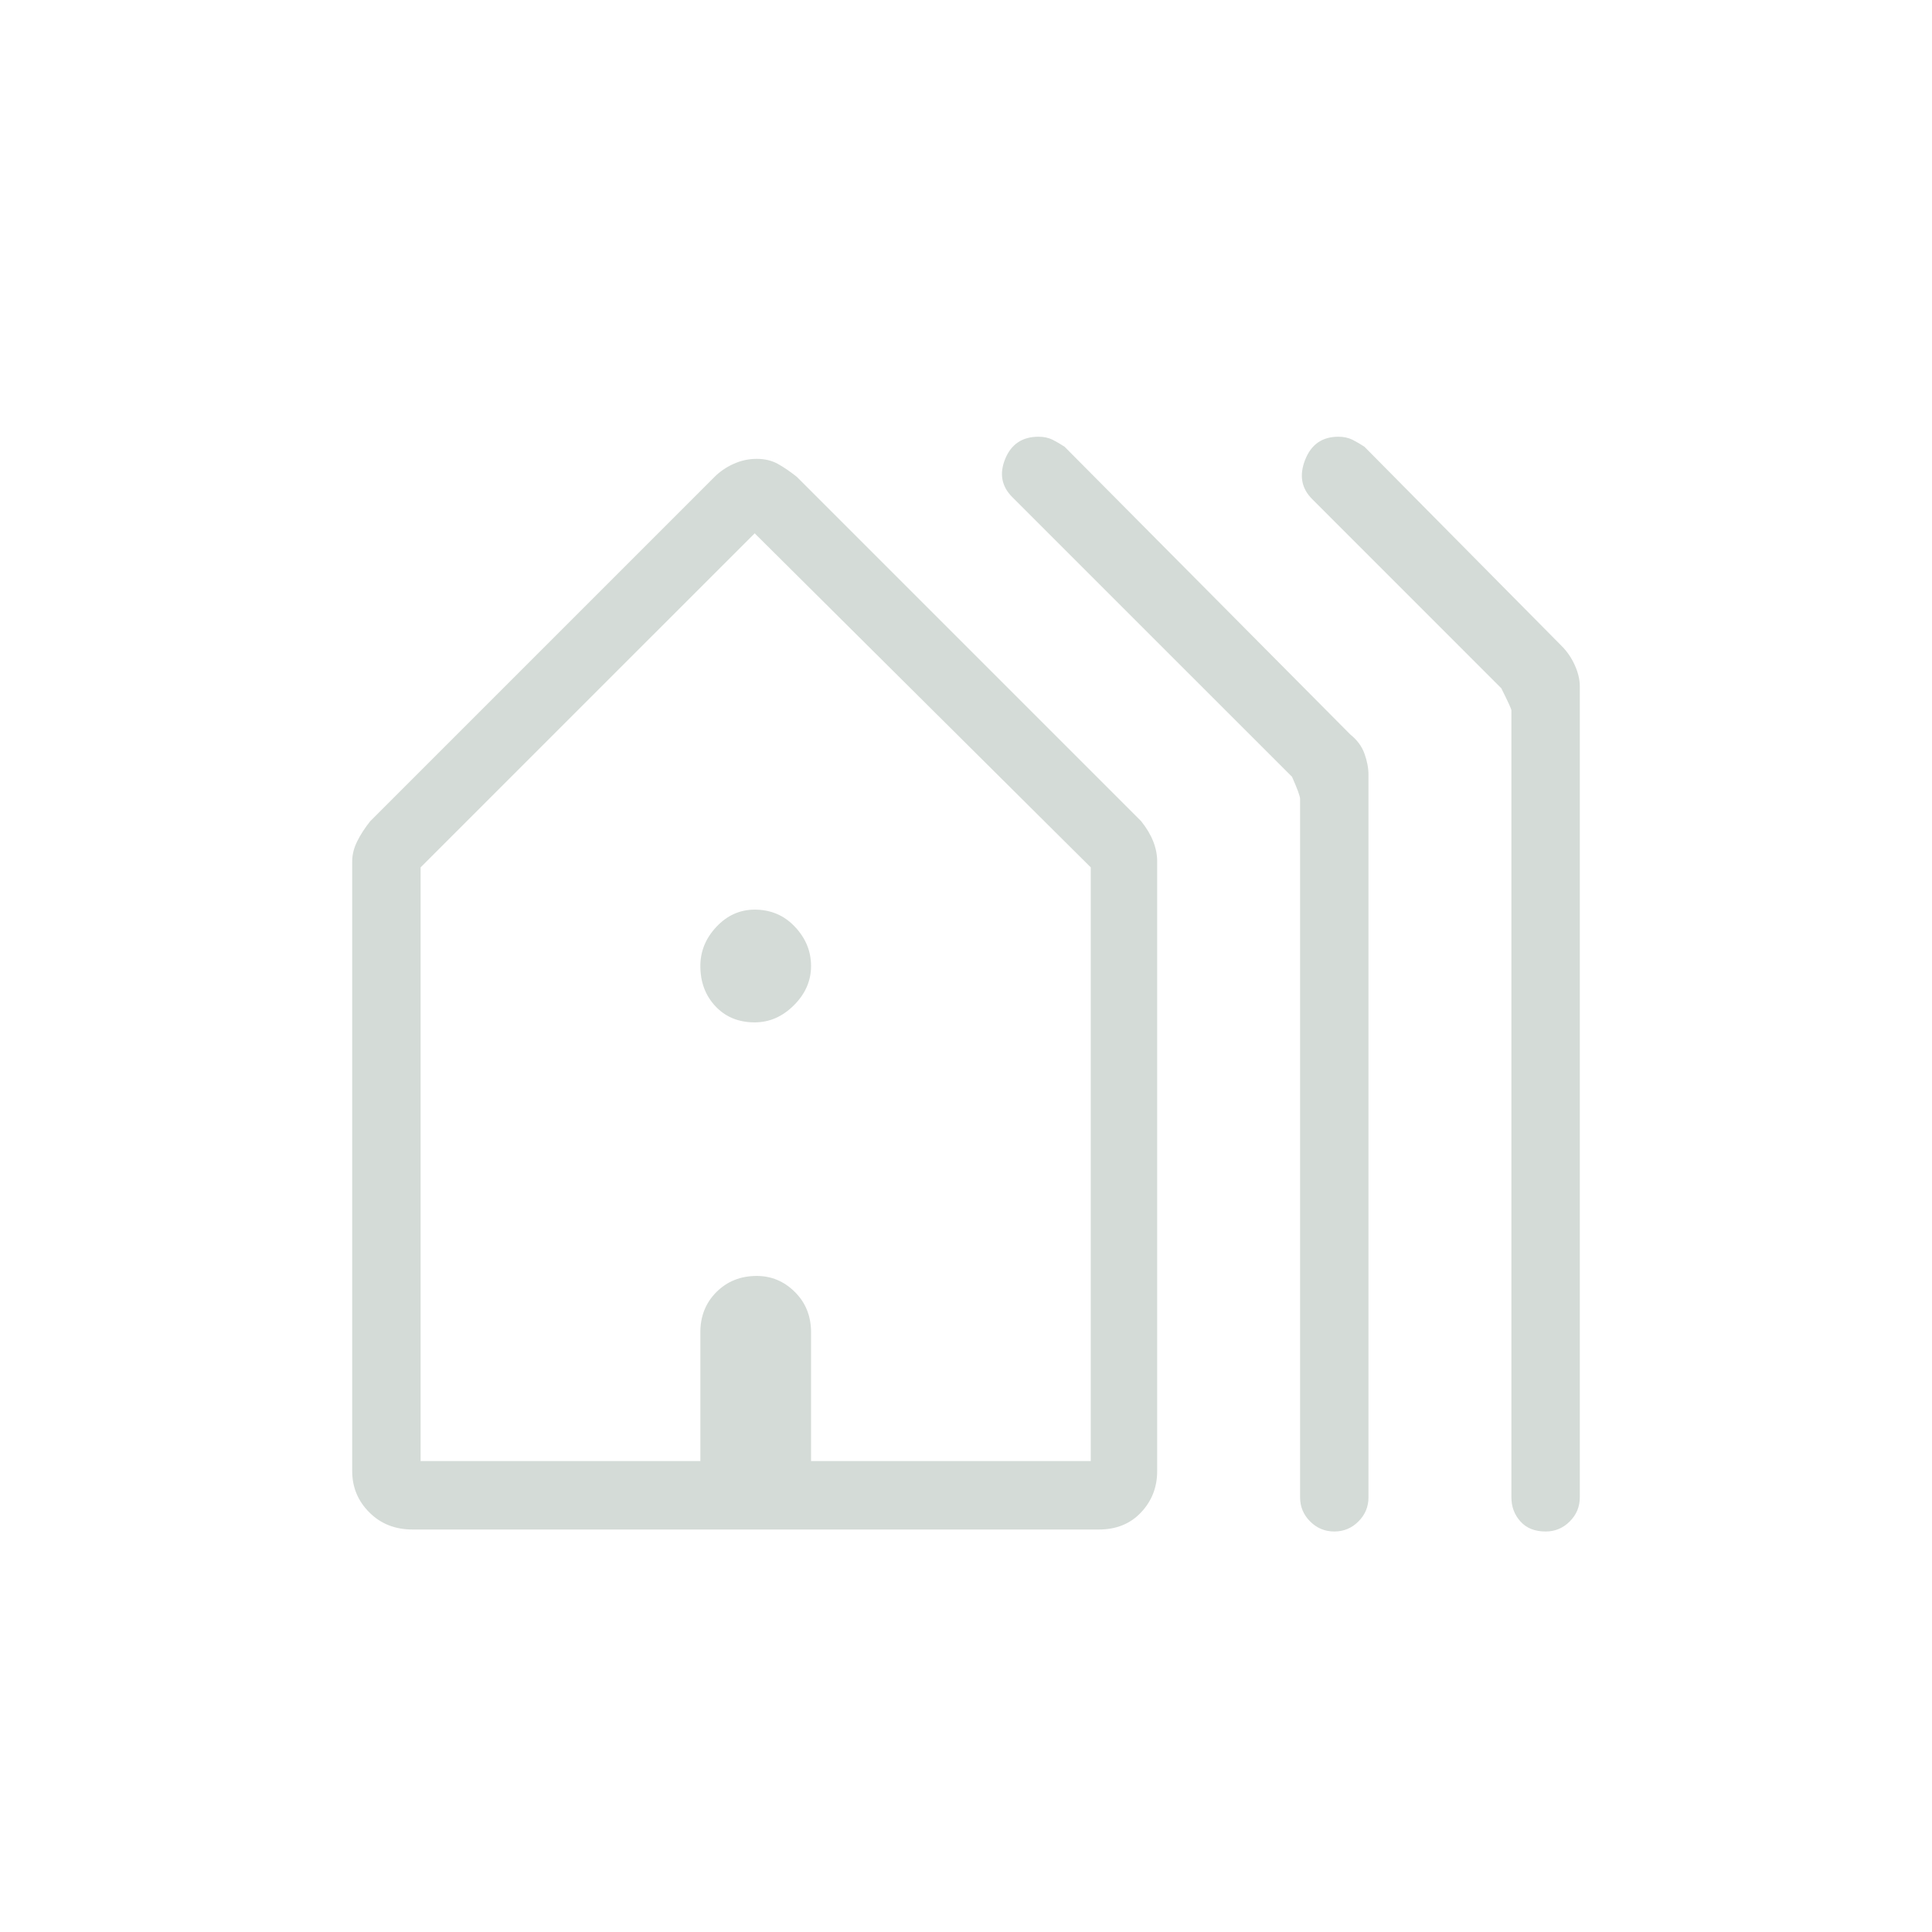
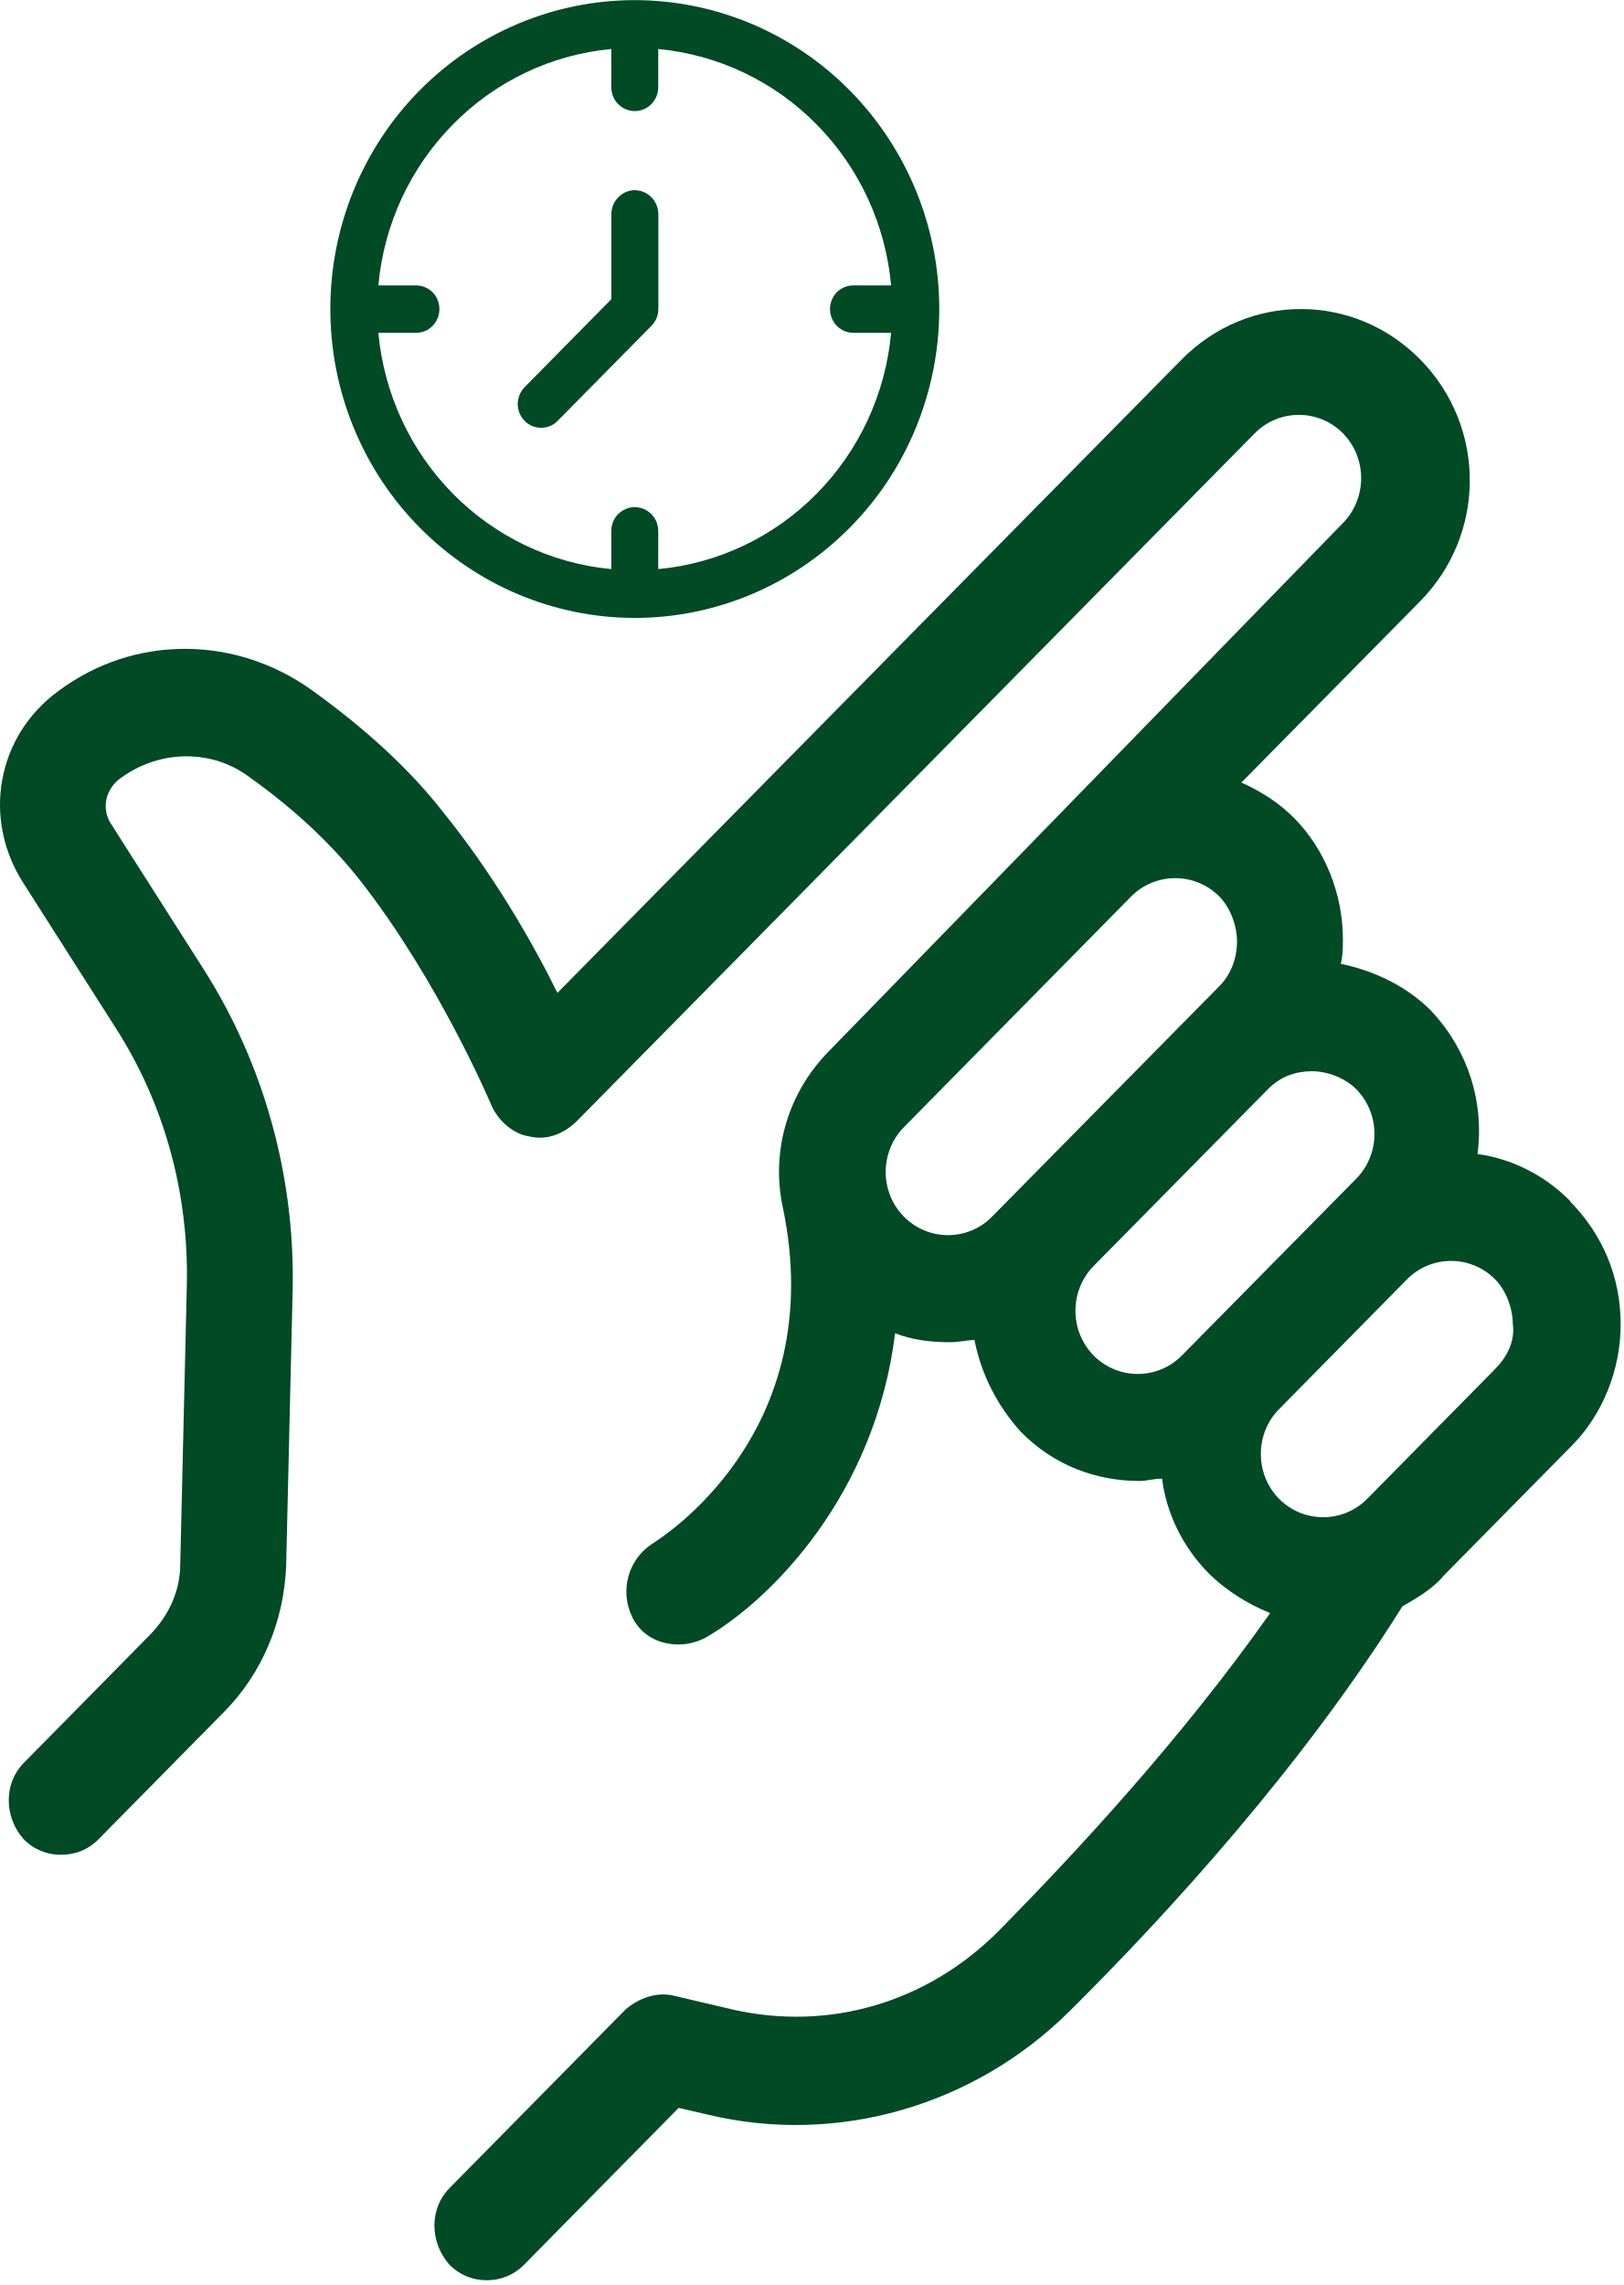
- <svg xmlns="http://www.w3.org/2000/svg" fill="none" height="40" viewBox="0 0 40 40" width="40">
-   <mask id="a" height="40" maskUnits="userSpaceOnUse" width="40" x="0" y="0">
-     <path d="m0 0h40v40h-40z" fill="#13381f" />
-   </mask>
-   <g mask="url(#a)">
-     <path d="m8.542 31.667c-.361 0-.66-.118-.896-.355-.236-.236-.354-.521-.354-.854v-12.625c0-.139.035-.277.104-.416.069-.139.16-.278.271-.417l7.125-7.125c.111-.111.243-.202.396-.271.153-.069.312-.104.479-.104s.312.035.437.104c.125.069.257.16.396.271l7.125 7.125c.111.139.195.278.25.417.055.139.083.277.083.416v12.625c0 .333-.111.618-.333.854-.222.237-.514.355-.875.355zm.166-1.417h5.792v-2.667c0-.333.111-.611.333-.833.223-.222.501-.333.834-.333.305 0 .569.111.791.333.223.222.334.5.334.833v2.667h5.791v-12.292l-6.958-6.916-6.917 6.916zm6.917-9.083c-.333 0-.604-.111-.813-.334-.208-.222-.312-.5-.312-.833 0-.305.111-.576.333-.812.223-.237.487-.355.792-.355.333 0 .611.118.833.355.223.236.334.507.334.812s-.118.576-.354.812c-.237.237-.508.355-.813.355zm12 10.541c-.195 0-.361-.069-.5-.208s-.208-.305-.208-.5v-14.458c0-.056-.056-.209-.167-.459l-5.792-5.791c-.222-.223-.271-.487-.146-.792.125-.305.355-.458.688-.458.111 0 .209.021.292.062.083.042.167.091.25.146l5.916 5.958c.139.111.237.243.292.396s.083.299.083.438v14.958c0 .195-.069.361-.208.5s-.305.208-.5.208zm4.375 0c-.222 0-.396-.069-.521-.208-.125-.139-.187-.305-.187-.5v-16.292c0-.027-.07-.18-.209-.458l-3.916-3.917c-.223-.222-.271-.493-.146-.812.125-.319.354-.479.687-.479.111 0 .209.021.292.062.083.042.167.091.25.146l4.083 4.125c.111.111.202.243.271.396s.104.298.104.437v16.792c0 .195-.069.361-.208.5s-.305.208-.5.208z" fill="#13381f" />
+ <svg xmlns="http://www.w3.org/2000/svg" fill="none" height="38" viewBox="0 0 27 38" width="27">
+   <clipPath id="a">
+     <path d="m0 0h27v38h-27z" />
+   </clipPath>
+   <g clip-path="url(#a)" fill="#004a26">
+     <path d="m10.558.002c-1.343 0-2.63.542-3.581 1.504-.951.964-1.483 2.27-1.483 3.632 0 1.362.532 2.671 1.483 3.632.951.964 2.238 1.506 3.581 1.506 1.343 0 2.63-.542 3.581-1.506.951-.961 1.483-2.27 1.483-3.632 0-1.36-.534-2.666-1.485-3.63-.949-.964-2.236-1.504-3.579-1.506zm.39 9.484v-.658c0-.141-.074-.271-.195-.341-.122-.071-.27-.071-.391 0-.121.07-.195.2-.195.341v.636c-.995-.092-1.929-.538-2.635-1.254-.708-.719-1.146-1.664-1.239-2.675h.627c.139 0 .27-.075.336-.197.07-.123.07-.273 0-.397-.067-.12-.198-.195-.336-.195h-.627c.092-1.012.53-1.957 1.239-2.675.706-.72 1.64-1.163 2.635-1.256v.638c0 .139.074.271.195.341.122.071.27.071.391 0 .121-.07.195-.203.195-.341v-.638c.994.094 1.929.537 2.635 1.256.709.717 1.146 1.664 1.238 2.675h-.627c-.139 0-.27.075-.337.195-.07.123-.07.273 0 .397.067.122.198.197.337.197h.627c-.092 1.012-.53 1.957-1.238 2.675-.706.717-1.641 1.163-2.635 1.254z" />
+     <path d="m10.559 3.162c-.102.002-.202.042-.275.118-.072.073-.114.172-.116.278v1.417l-1.443 1.464c-.072.075-.114.175-.114.281 0 .104.042.205.114.278.072.076.172.116.275.116.104 0 .202-.04.276-.116l1.558-1.579c.074-.075.116-.174.116-.281v-1.579c-.002-.106-.043-.205-.116-.278-.073-.076-.172-.116-.275-.118z" />
+     <path d="m26.116 19.974c-.439-.445-.99-.707-1.541-.782.11-.856-.147-1.712-.771-2.381-.404-.41-.956-.671-1.504-.782.035-.149.035-.262.035-.41 0-.745-.293-1.488-.807-2.011-.257-.259-.55-.445-.881-.594l2.973-3.015c1.101-1.118 1.101-2.904 0-4.022-1.102-1.117-2.863-1.117-3.965 0l-10.384 10.535c-.402-.818-1.062-1.973-1.908-3.015-.55-.706-1.285-1.377-2.163-2.01-1.285-.929-2.975-.929-4.222 0-1.028.744-1.283 2.124-.586 3.204l1.541 2.418c.809 1.266 1.211 2.755 1.174 4.281l-.109 4.615c0 .448-.183.856-.514 1.193l-2.091 2.122c-.33.334-.33.893 0 1.266.183.186.404.259.622.259.221 0 .442-.073.625-.259l2.092-2.122c.622-.633.989-1.49 1.027-2.42l.109-4.616c.037-1.862-.476-3.722-1.467-5.287l-1.541-2.419c-.183-.261-.111-.596.146-.782.661-.483 1.542-.483 2.164 0 .735.521 1.359 1.118 1.799 1.676 1.322 1.676 2.202 3.76 2.202 3.76.109.259.367.483.623.521.295.075.588-.038.809-.262l11.265-11.428c.404-.41 1.064-.41 1.469 0 .402.41.402 1.08 0 1.49l-8.551 8.785c-.697.707-.956 1.676-.772 2.569.809 3.798-2.054 5.547-2.163 5.62-.404.262-.551.783-.332 1.229.149.299.441.448.771.448.147 0 .295-.038.442-.111 1.099-.634 2.826-2.383 3.155-5.064.293.111.586.148.918.148.146 0 .293-.037.402-.037.111.558.367 1.079.771 1.527.55.559 1.248.818 1.982.818.108 0 .218-.038.367-.038.072.559.329 1.118.769 1.566.295.297.662.52 1.029.669-1.468 2.084-3.23 3.984-4.552 5.323-1.174 1.155-2.788 1.638-4.404 1.266l-.953-.224c-.295-.073-.588.038-.809.224l-2.935 2.978c-.329.334-.329.893 0 1.266.183.186.404.262.623.262.221 0 .441-.076.625-.262l2.567-2.604.478.11c2.164.521 4.439-.148 6.016-1.711 1.653-1.639 3.89-4.095 5.543-6.739.257-.149.513-.297.696-.521l2.129-2.159c.513-.521.806-1.266.806-2.009 0-.782-.293-1.49-.843-2.048zm-9.616.259c-.401.41-1.061.41-1.466 0-.404-.407-.404-1.077 0-1.488l3.778-3.835c.404-.408 1.064-.408 1.469 0 .183.186.293.485.293.745 0 .297-.11.558-.293.744zm3.156 2.31c-.402.408-1.062.408-1.466 0-.404-.41-.404-1.079 0-1.49l2.898-2.939c.221-.224.479-.299.735-.299.257 0 .55.113.734.299.404.408.404 1.077 0 1.488zm5.213.222-2.128 2.159c-.404.41-1.065.41-1.469 0-.402-.408-.402-1.08 0-1.488l2.128-2.159c.404-.41 1.064-.41 1.468 0 .183.186.293.483.293.744.036.26-.072.521-.293.743z" />
  </g>
</svg>
